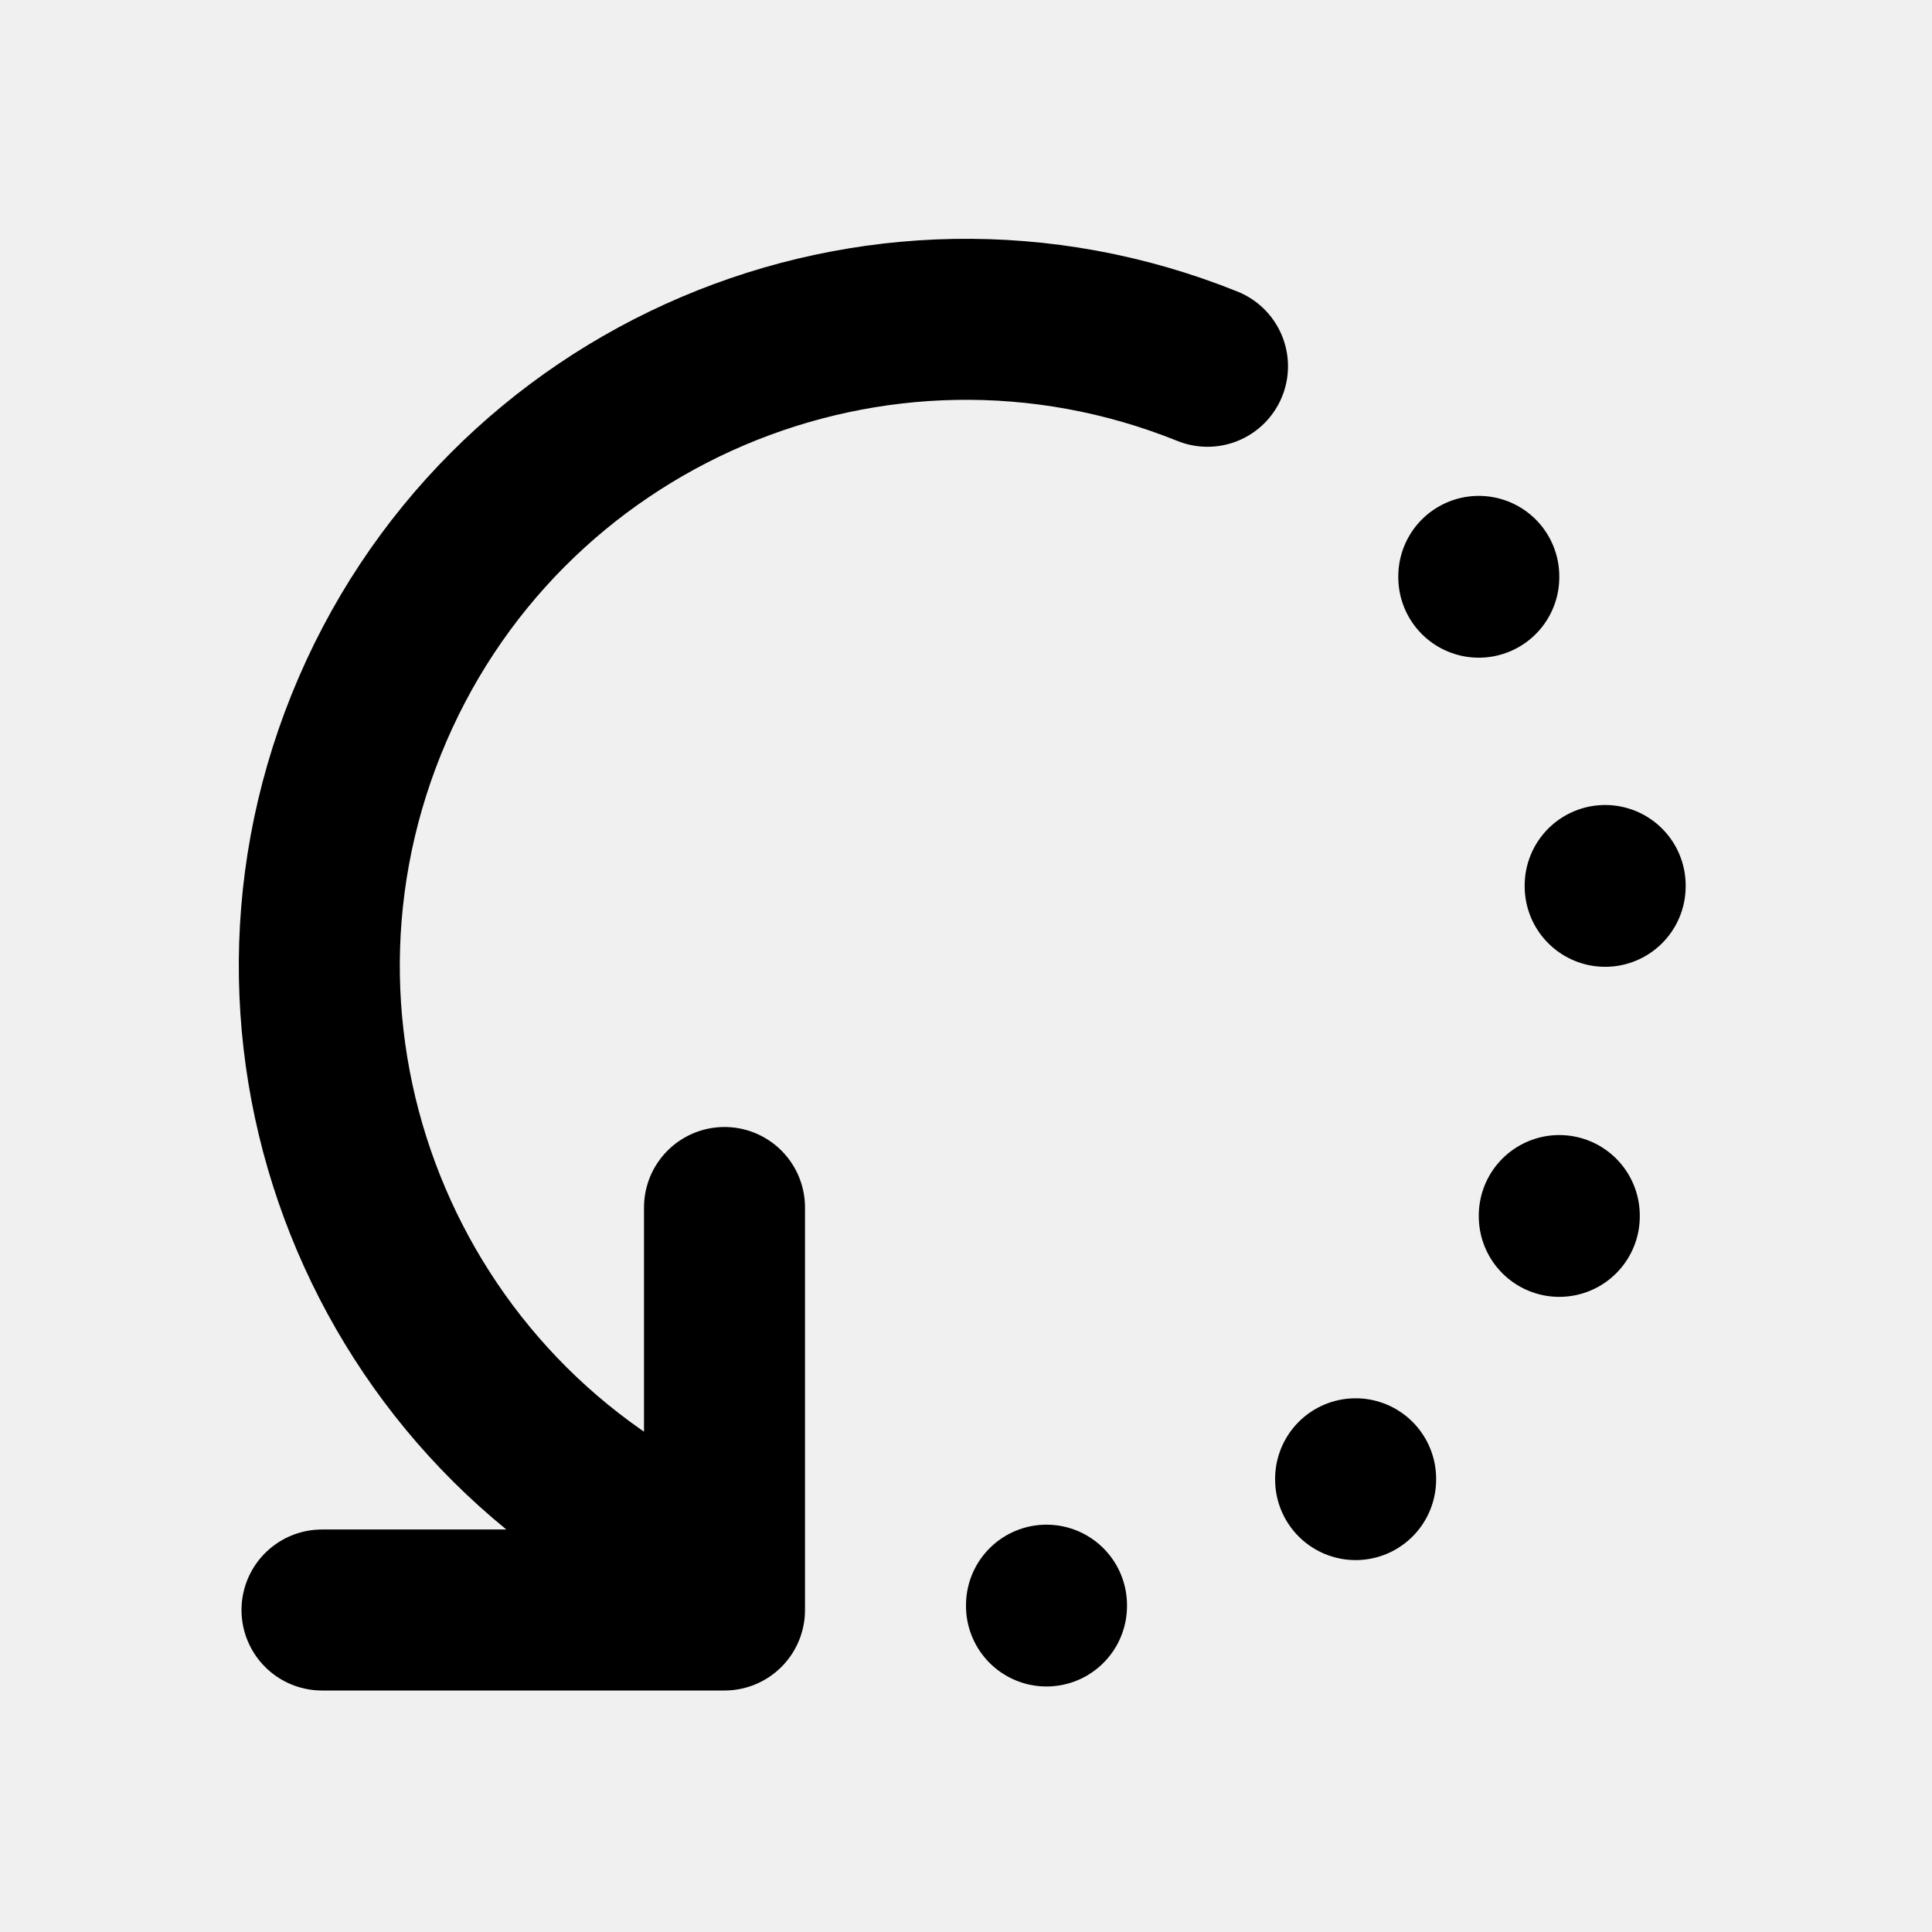
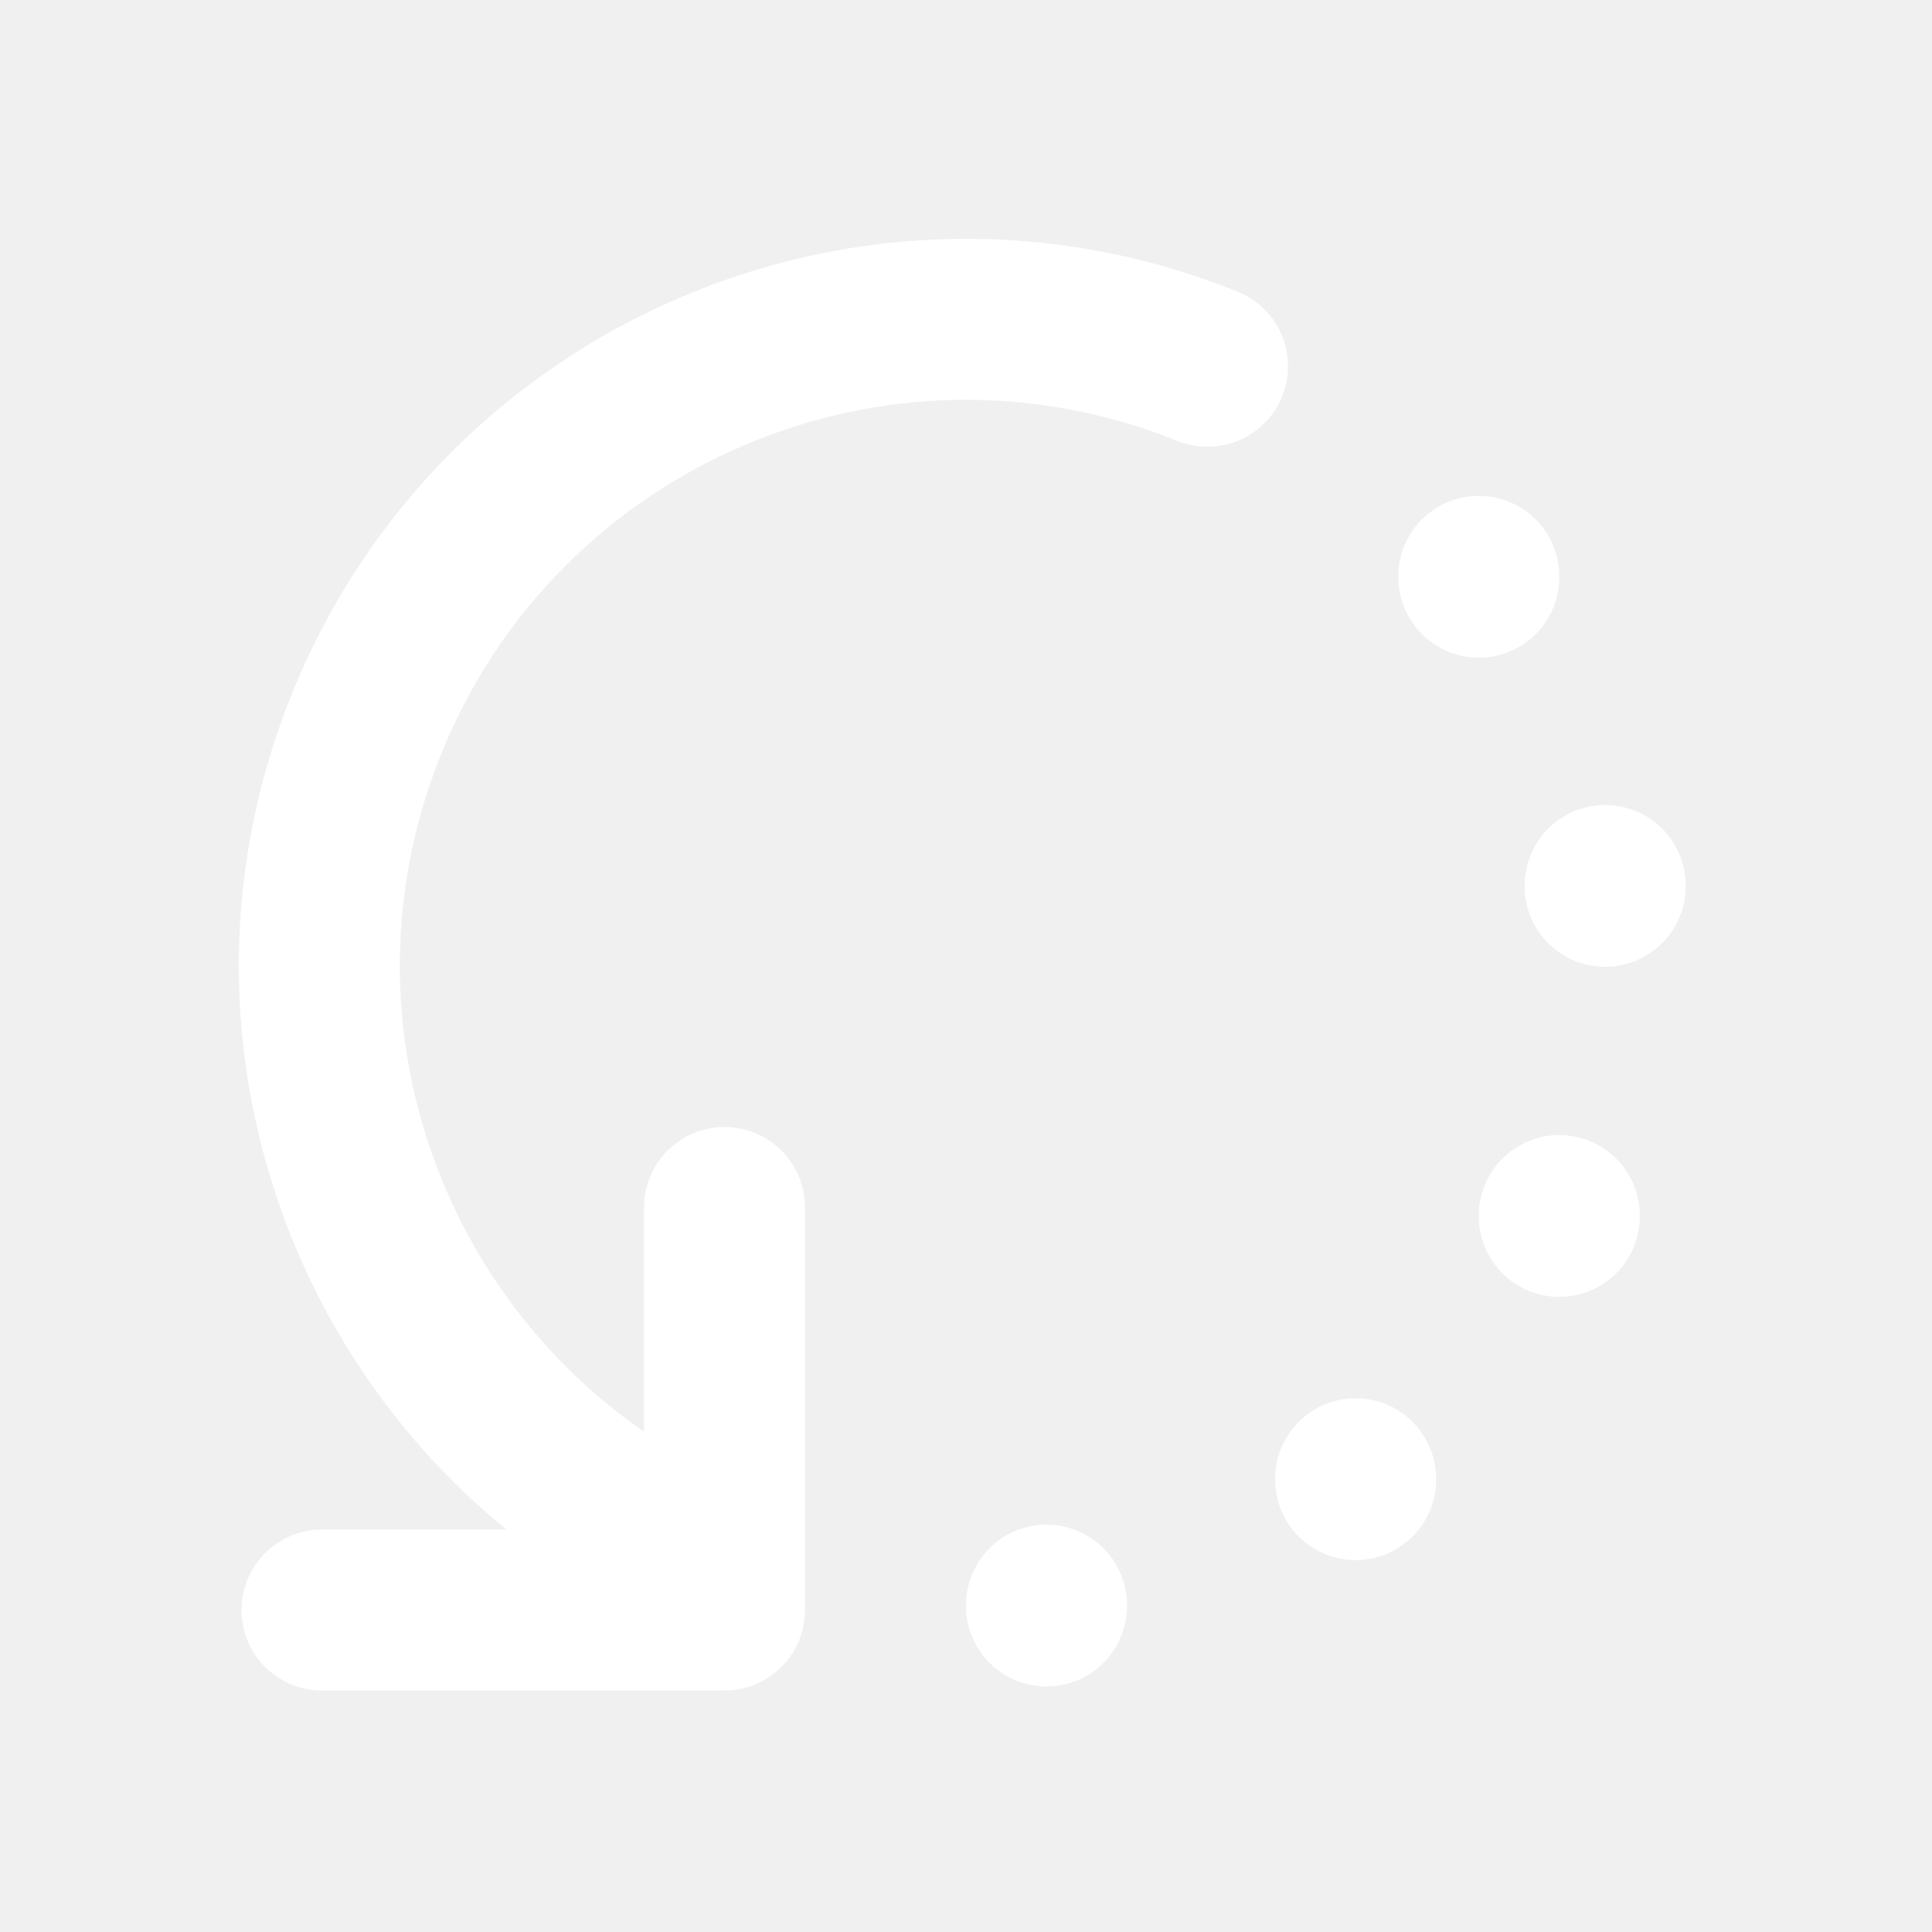
- <svg xmlns="http://www.w3.org/2000/svg" width="24" height="24" viewBox="0 0 24 24" fill="none" stroke="#000000" stroke-width="2" stroke-linecap="round" stroke-linejoin="round" class="icon icon-tabler icons-tabler-outline icon-tabler-rotate-2">
+ <svg xmlns="http://www.w3.org/2000/svg" width="24" height="24" viewBox="0 0 24 24" fill="none" stroke="#ffffff" stroke-width="2" stroke-linecap="round" stroke-linejoin="round" class="icon icon-tabler icons-tabler-outline icon-tabler-rotate-2">
  <path stroke="none" d="M0 0h24v24H0z" fill="none" />
  <path d="M15 4.55a8 8 0 0 0 -6 14.9m0 -4.45v5h-5" />
  <path d="M18.37 7.16l0 .01" />
  <path d="M13 19.94l0 .01" />
  <path d="M16.84 18.37l0 .01" />
  <path d="M19.37 15.1l0 .01" />
  <path d="M19.94 11l0 .01" />
</svg>
